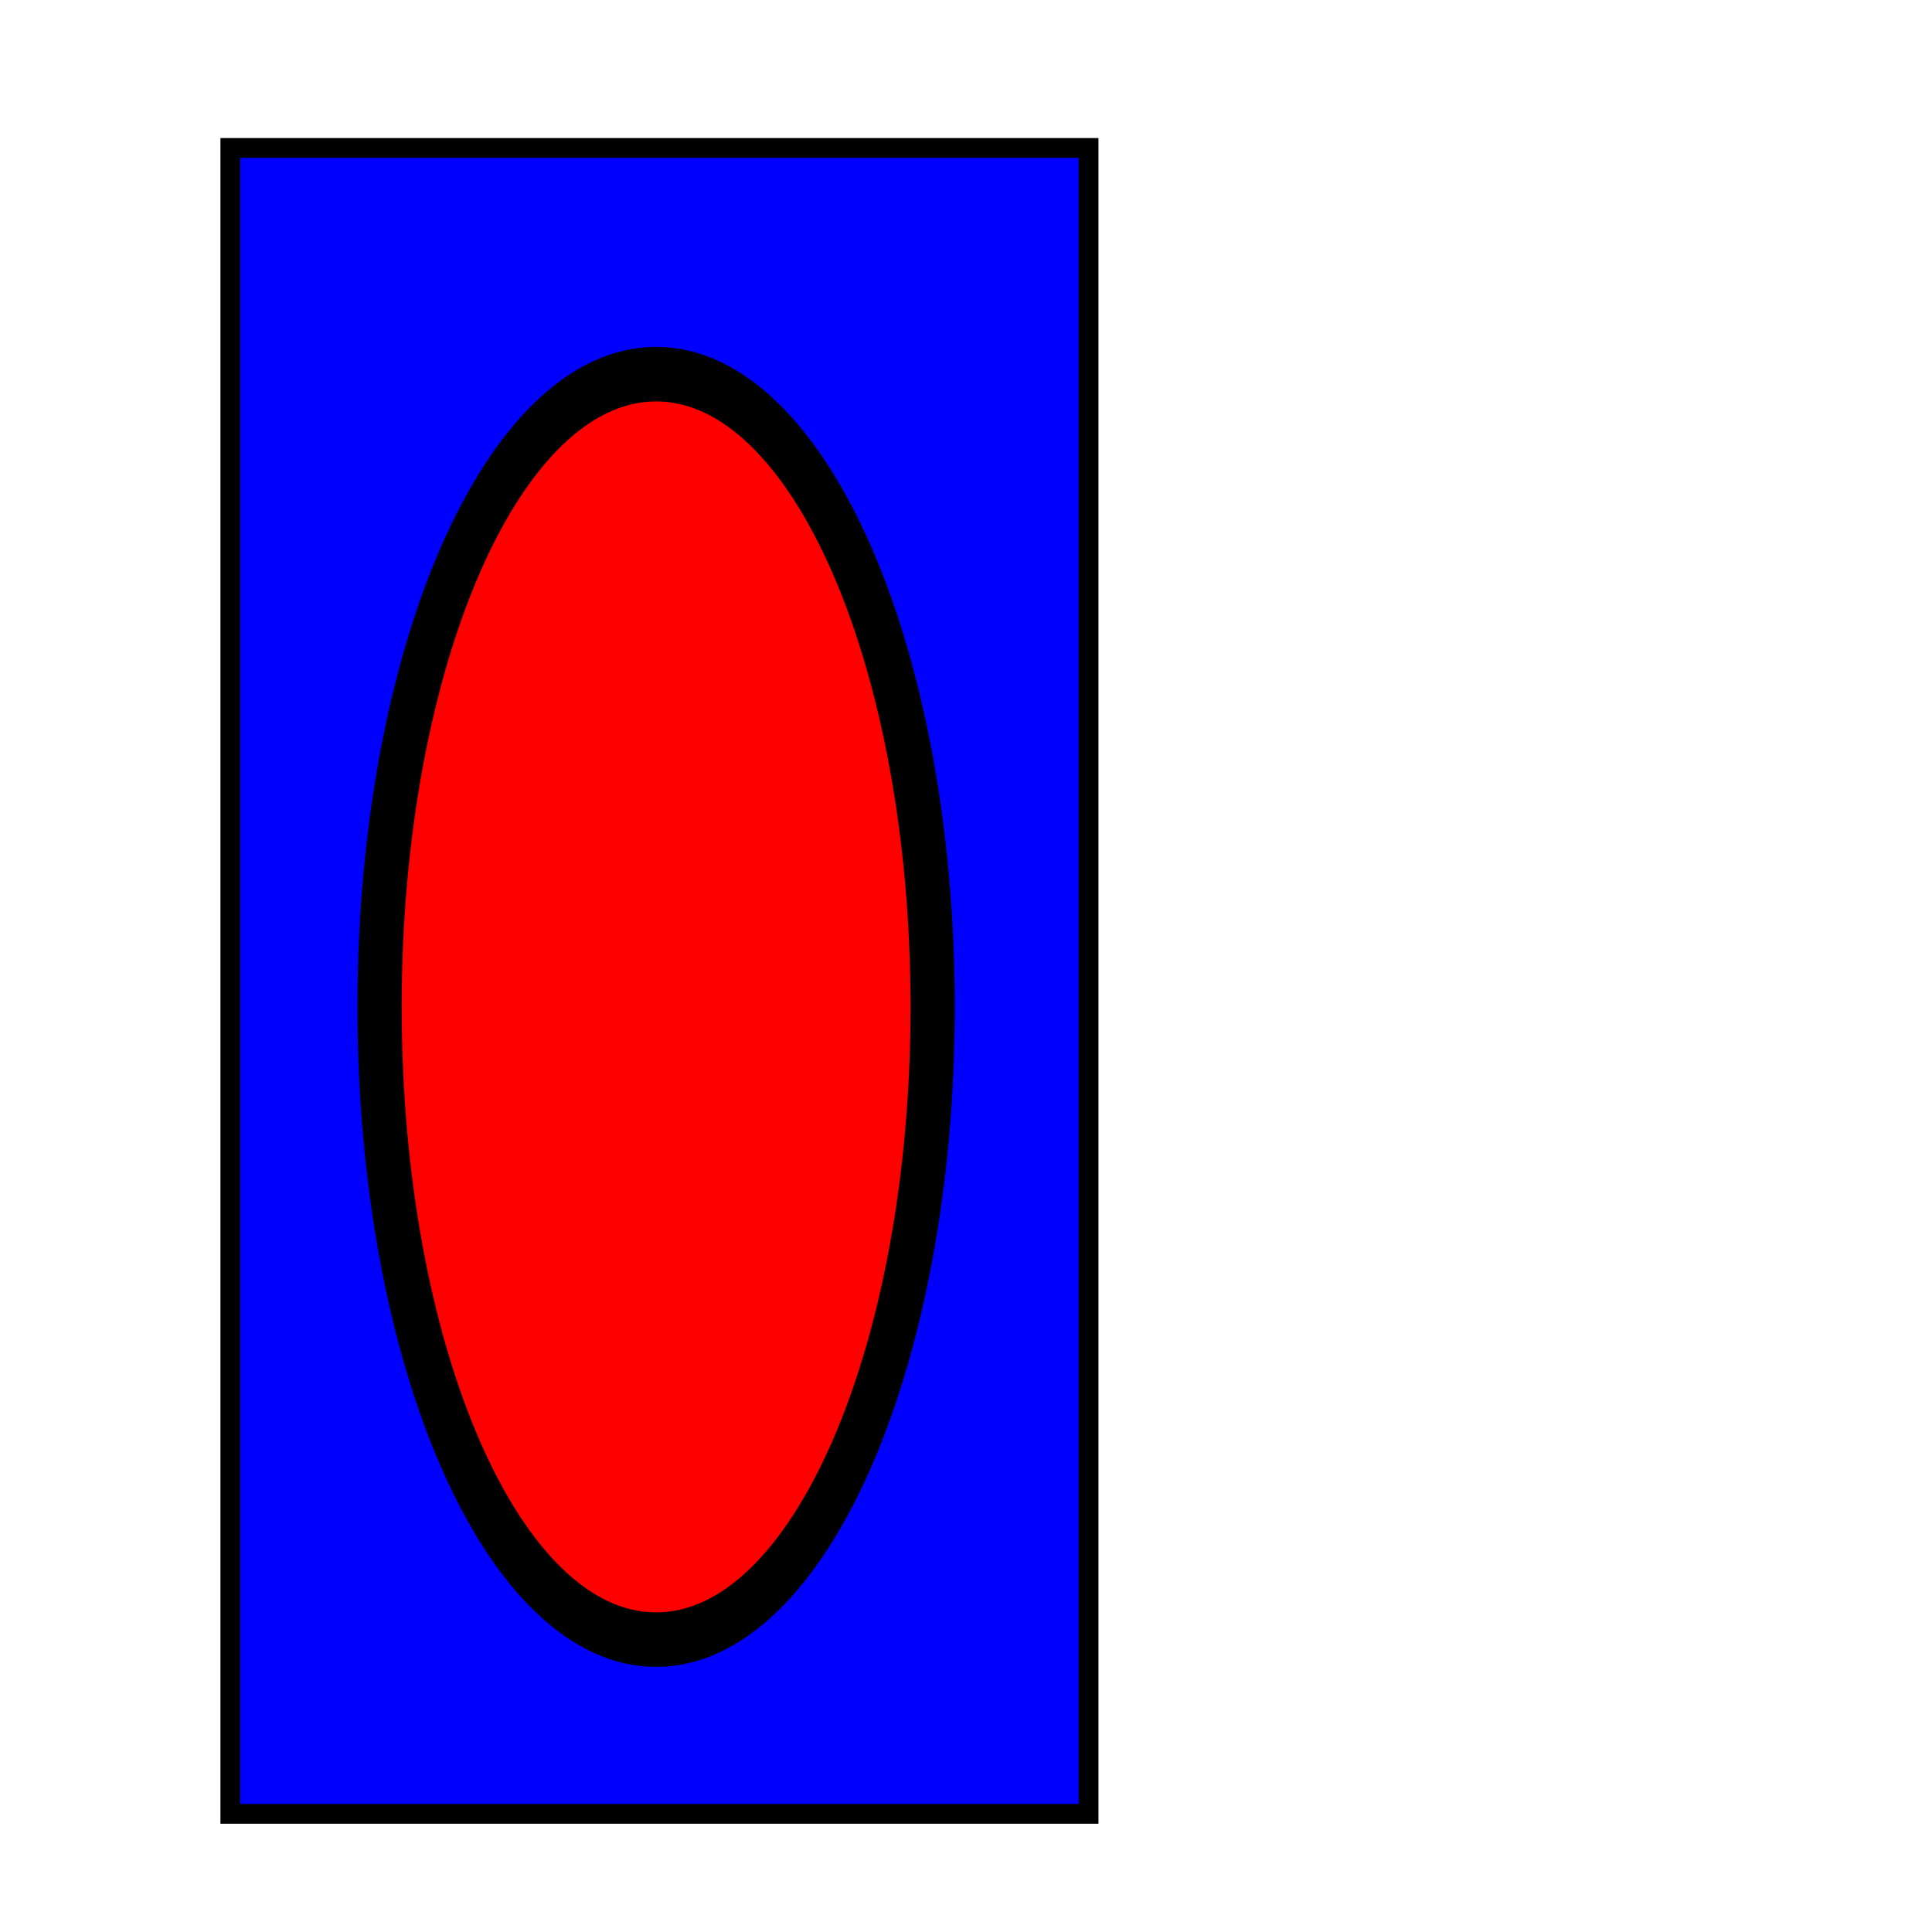
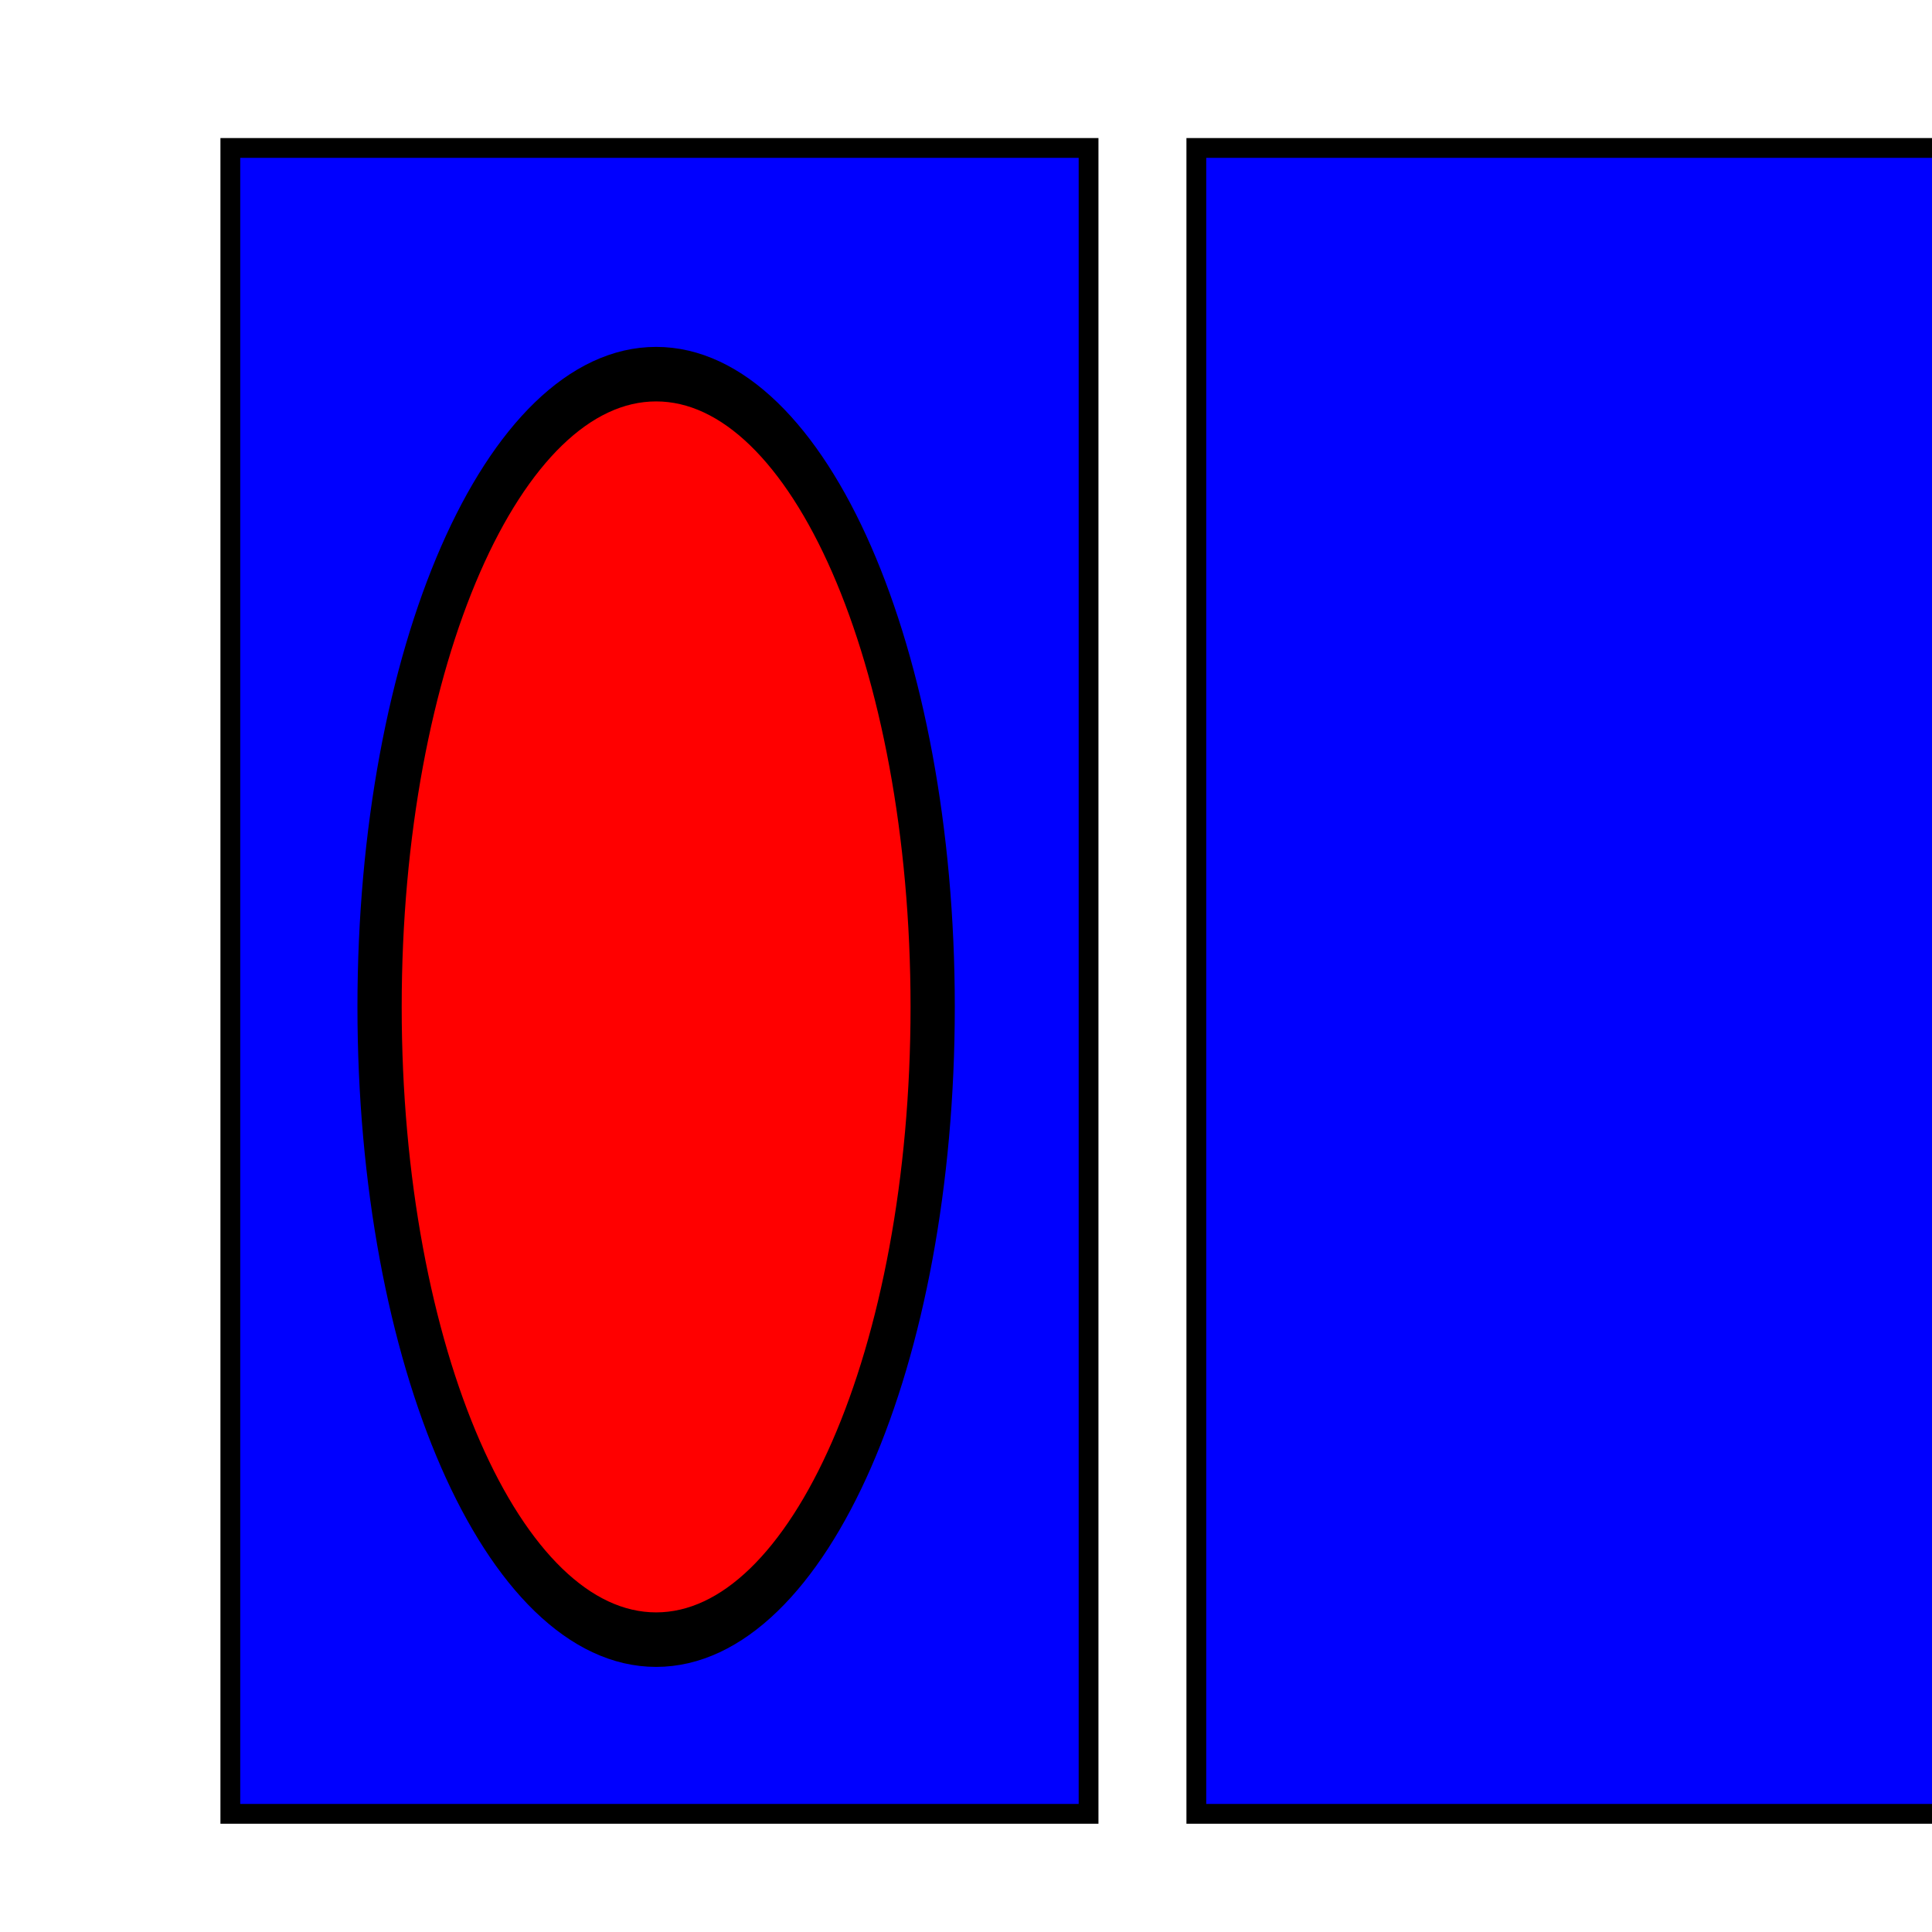
<svg xmlns="http://www.w3.org/2000/svg" version="1.1" width="50" height="50" id="svg2">
  <defs id="defs4" />
  <g transform="translate(0,-1002.362)" id="layer1">
    <rect width="22.211" height="43.113" x="5.961" y="1006.191" id="rect2985" style="fill:#0000ff;fill-rule:evenodd;stroke:#000000;stroke-width:0.512px;stroke-linecap:butt;stroke-linejoin:miter;stroke-opacity:1" />
+     <rect width="22.211" height="43.113" x="30.961" y="1006.191" id="rect2985" style="fill:#0000ff;fill-rule:evenodd;stroke:#000000;stroke-width:0.512px;stroke-linecap:butt;stroke-linejoin:miter;stroke-opacity:1" />
    <path d="m 51.786,70.755 a 6.25,11.607 0 1 1 -12.5,0 6.25,11.607 0 1 1 12.5,0 z" transform="matrix(1.145128,0,0,1.410813,-35.1642,928.5984)" id="path2987" fill="#ff0000" style="fill-rule:evenodd;stroke:#000000;stroke-width:1px;stroke-linecap:butt;stroke-linejoin:miter;stroke-opacity:1" />
  </g>
</svg>
